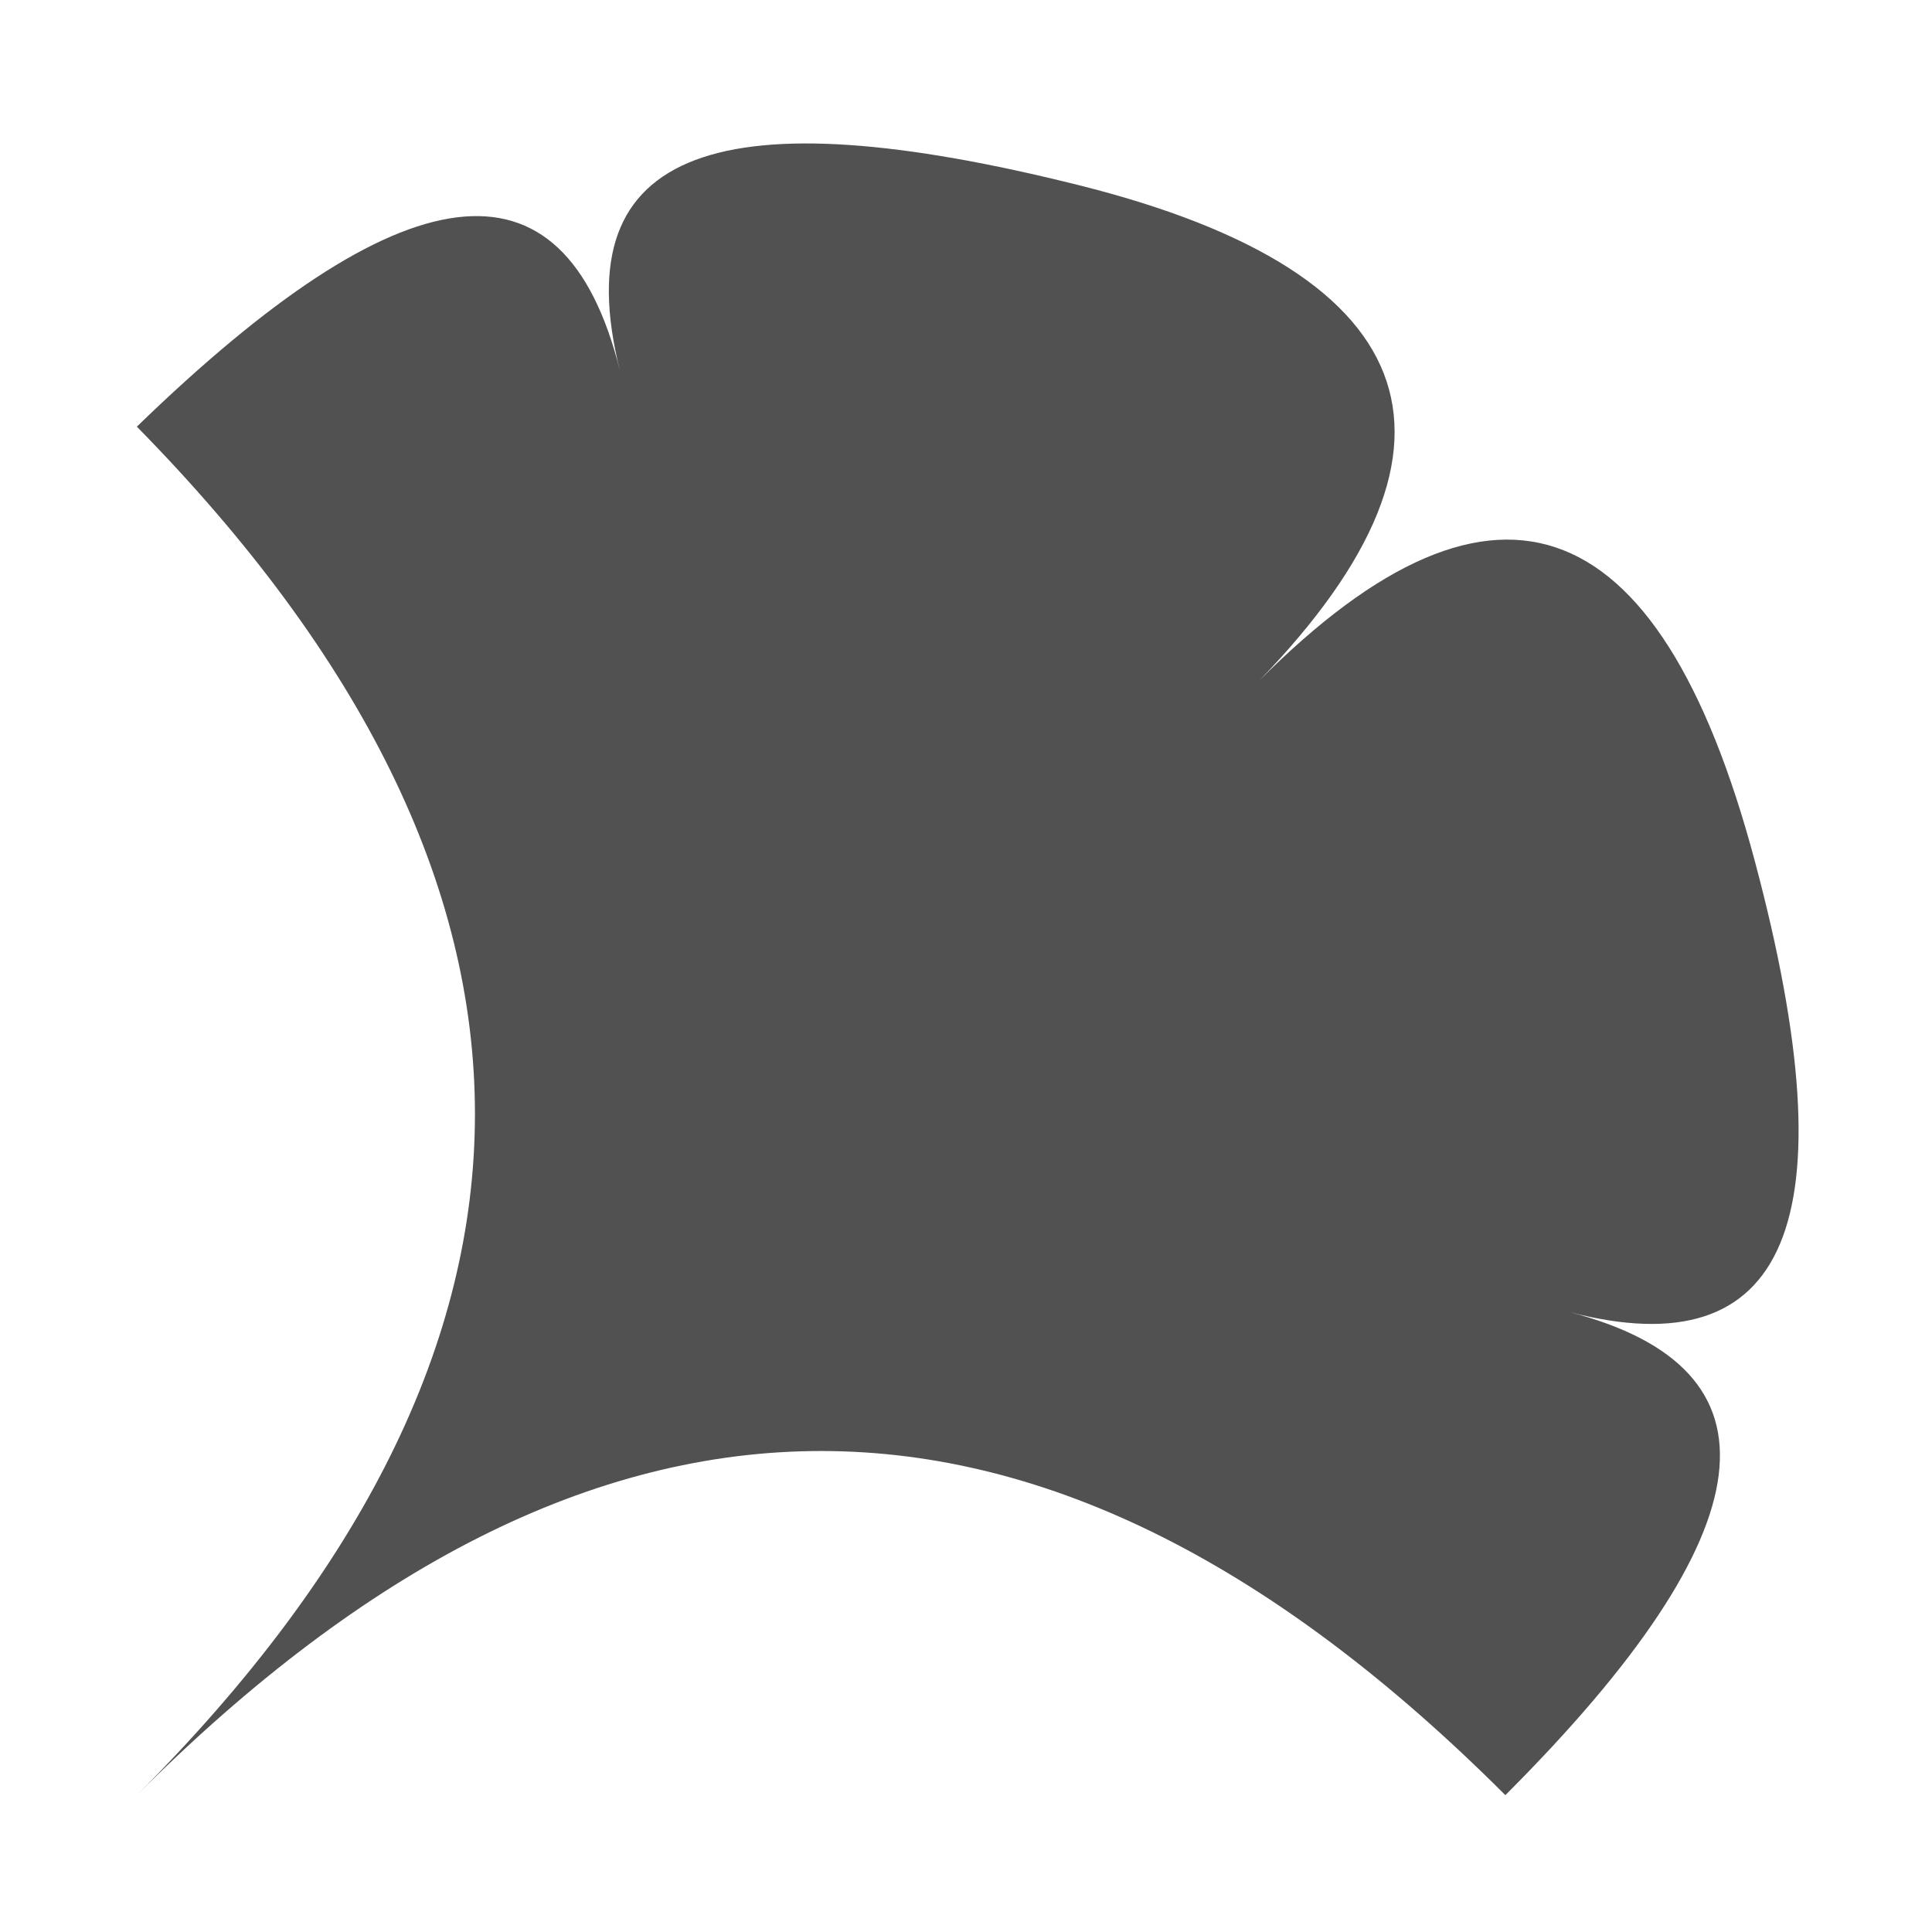
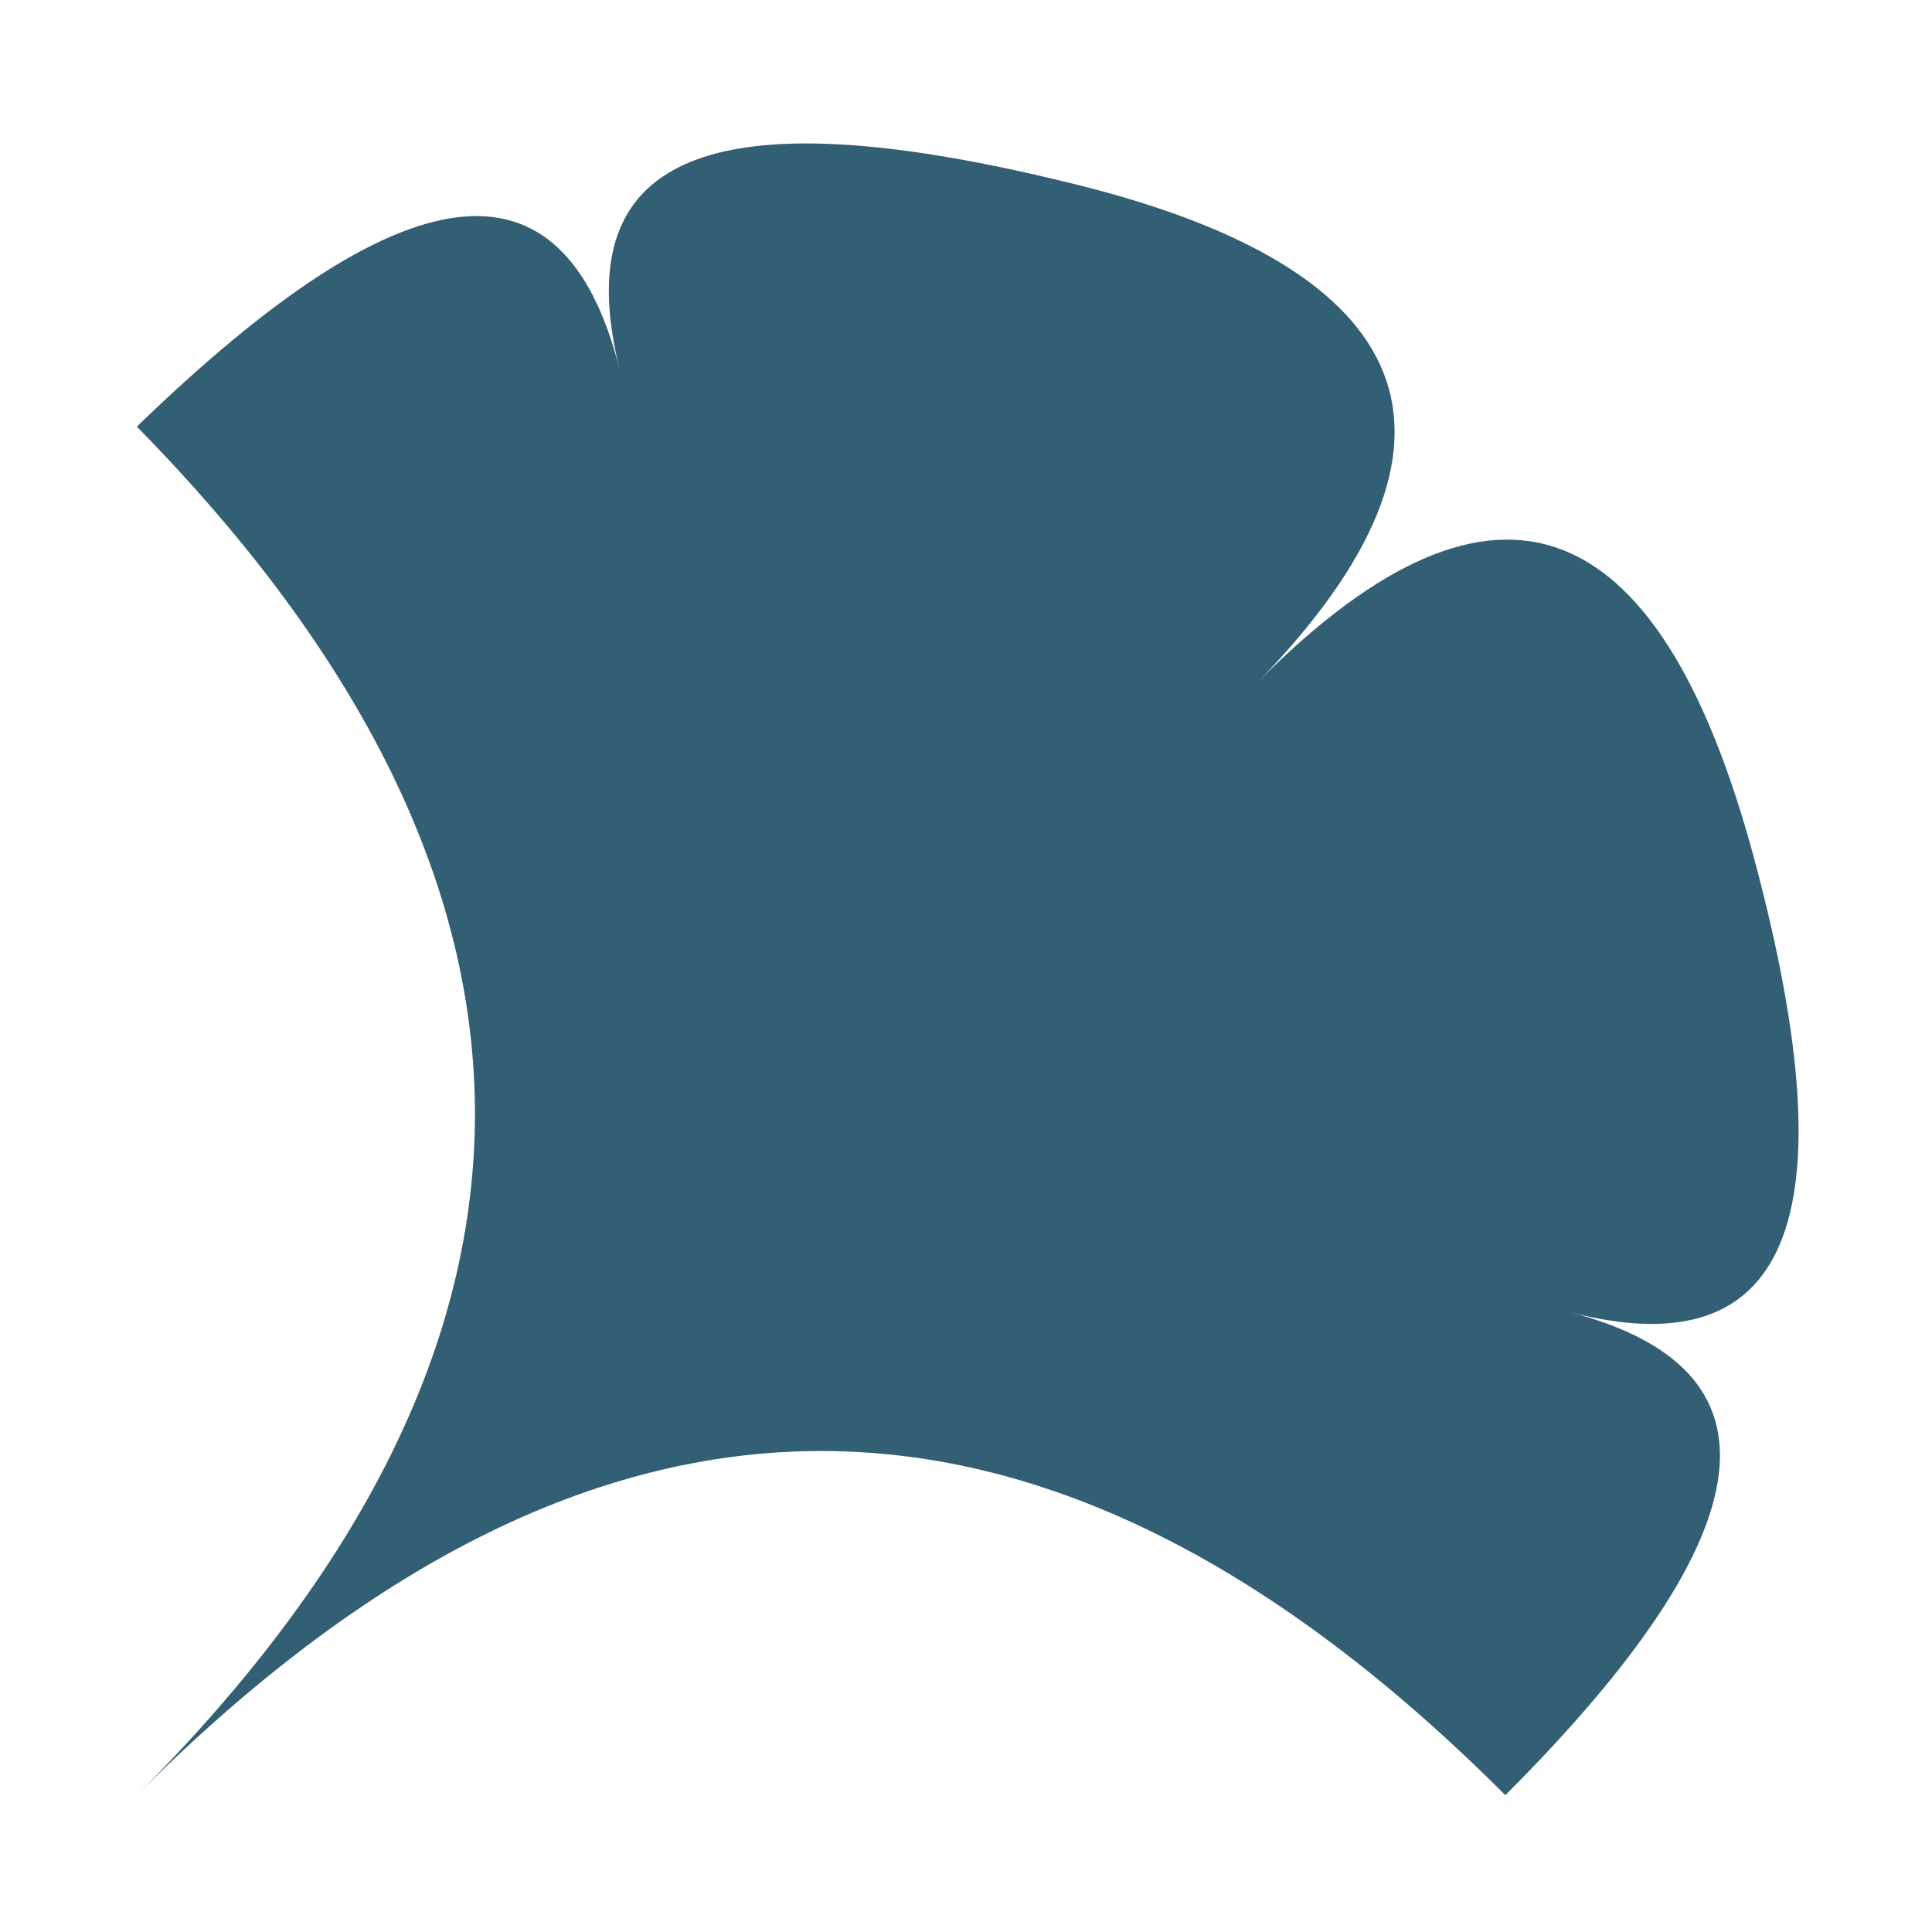
<svg xmlns="http://www.w3.org/2000/svg" version="1.1" x="0px" y="0px" width="24px" height="24px" viewBox="0 0 24 24">
  <style type="text/css">
- 	.st0{fill:#515151;}
+ 	.st0{fill:#325F74;}
</style>
  <path class="st0" d="M1.7,22.3c5.7-5.7,11.3-5.7,17,0c3.3-3.3,3.5-5.3,0.8-6c2.7,0.7,3.5-1.1,2.3-5.6s-3.3-5.2-6.3-2.1  c3-3,2.3-5.2-2.1-6.3S7,1.8,7.7,4.6C7,1.8,5,2.1,1.7,5.3C7.3,11,7.3,16.7,1.7,22.3" />
</svg>
